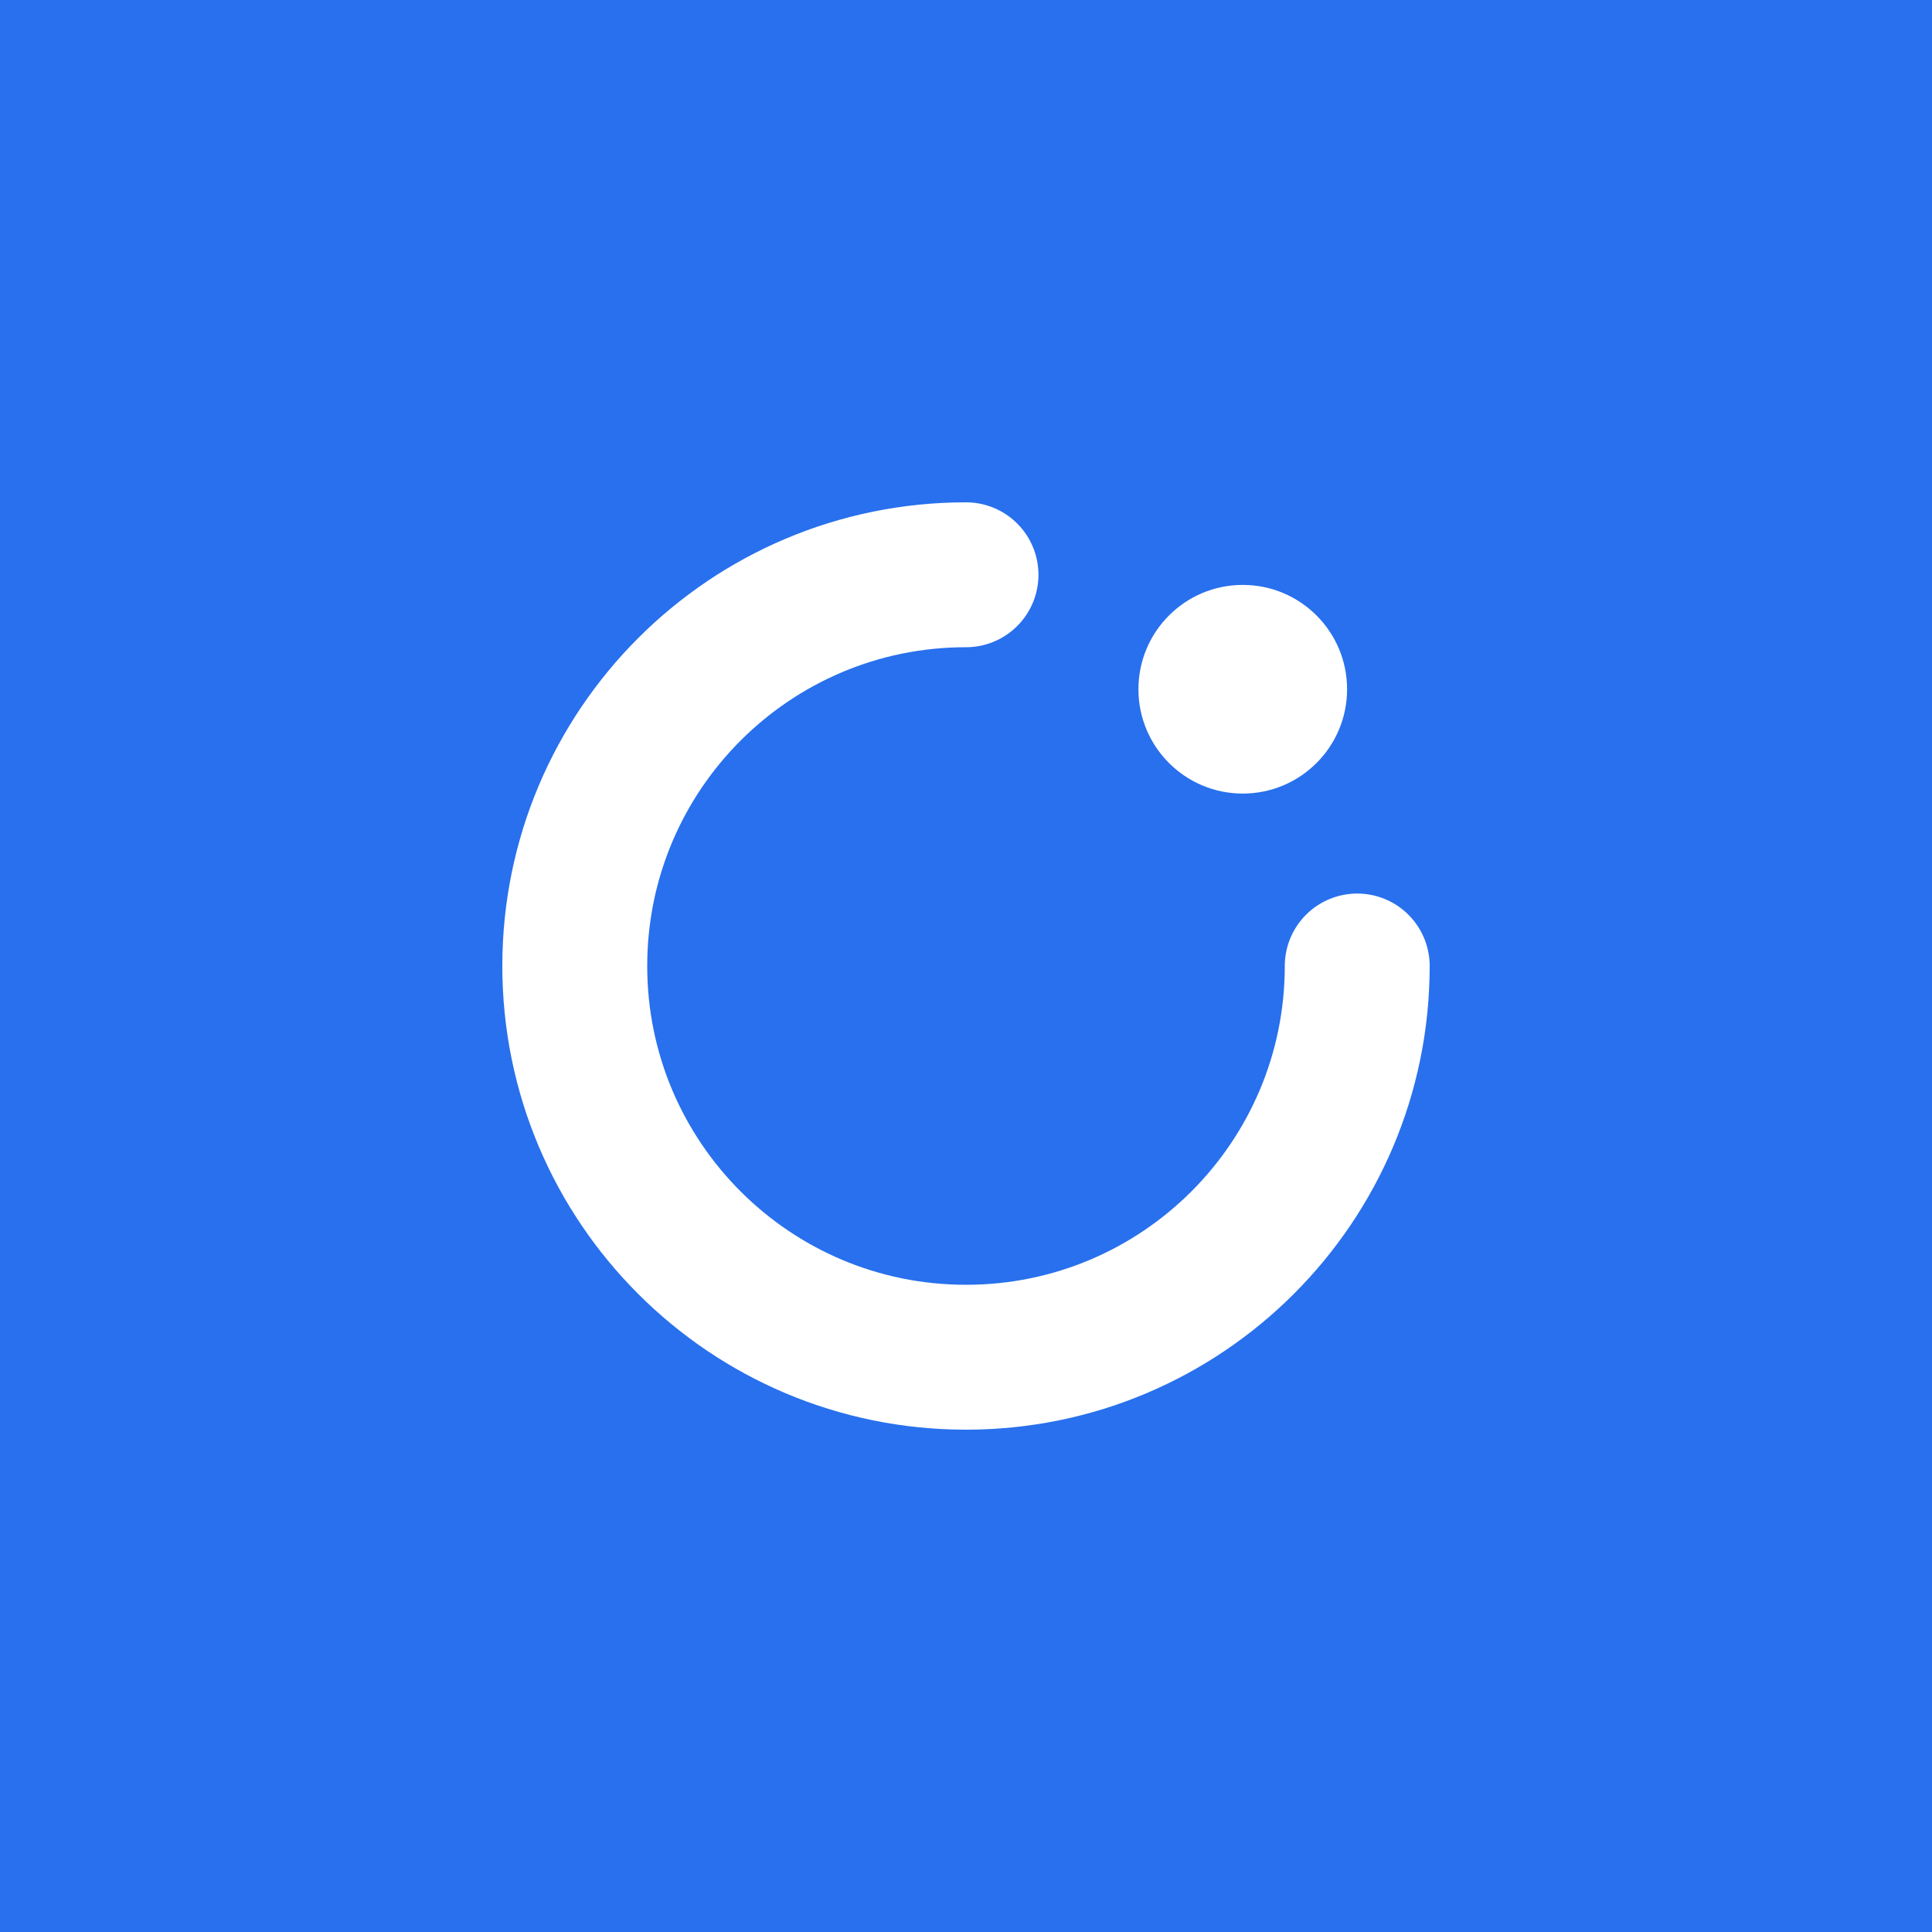
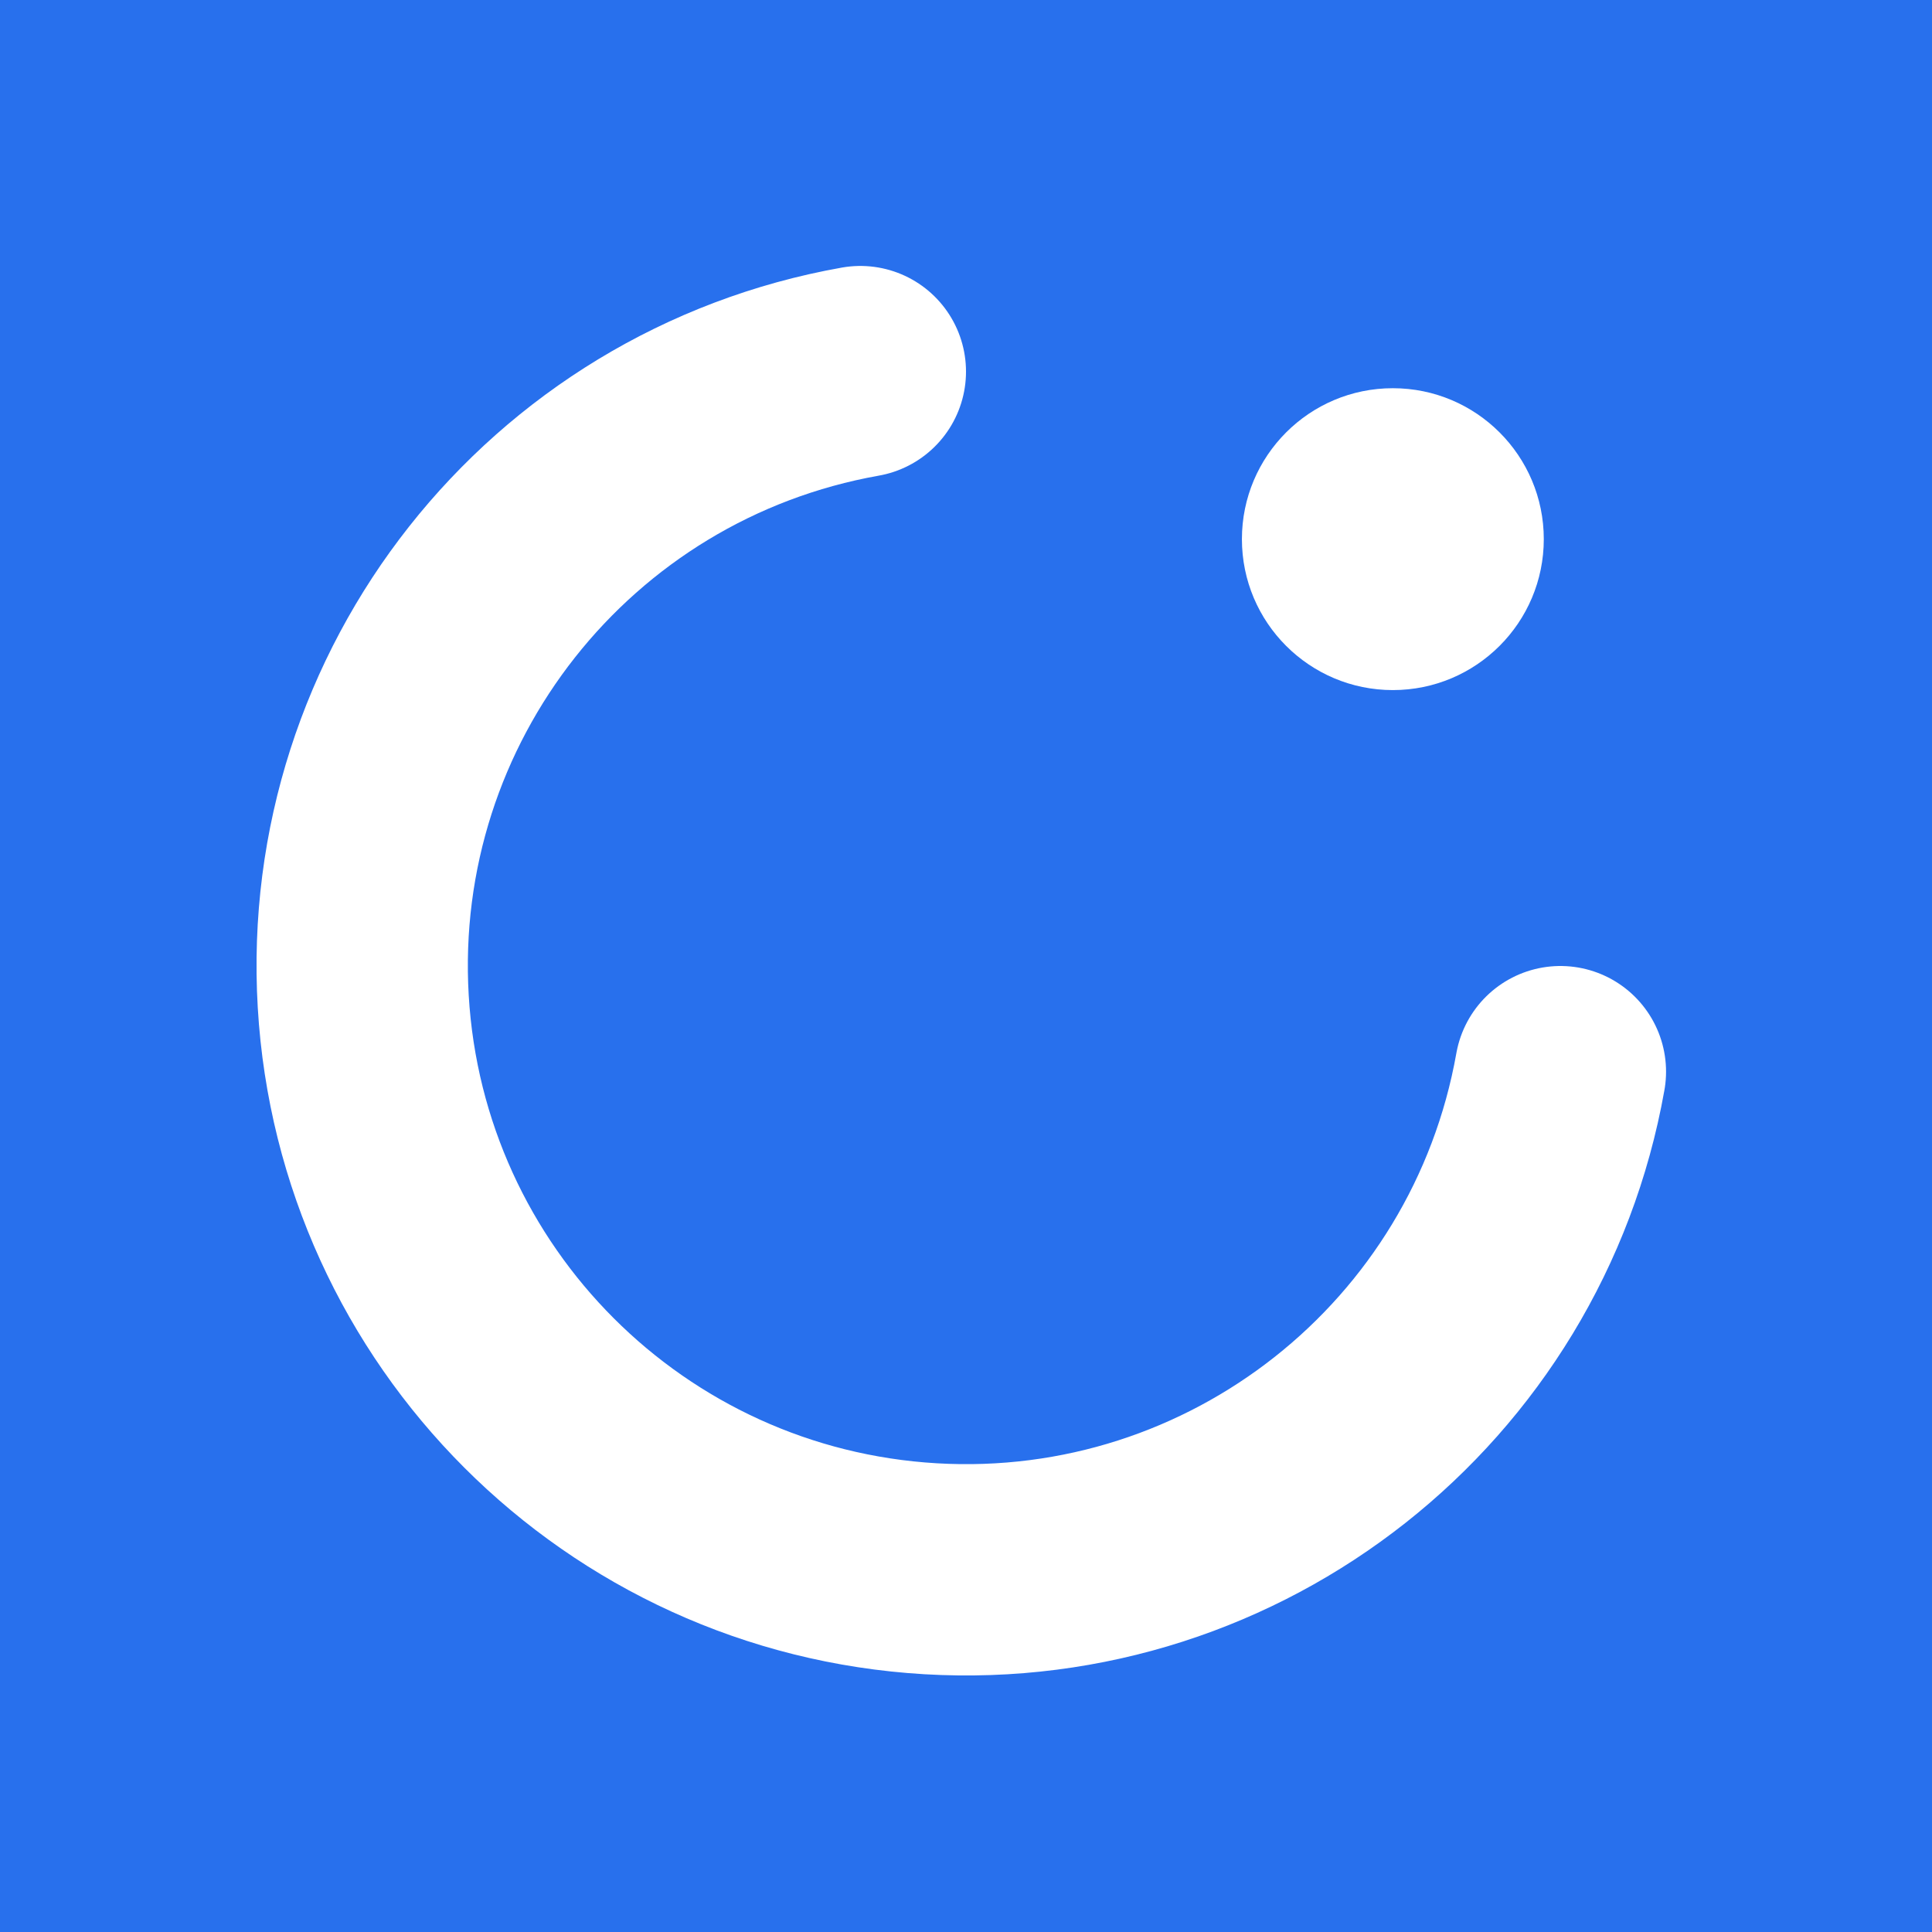
<svg xmlns="http://www.w3.org/2000/svg" viewBox="0 0 64 64">
  <rect width="64" height="64" fill="#2870ED" />
-   <g transform="translate(32 32) scale(.8) translate(-32 -32)">
-     <path d="M32 15.8a16.2 16.2 0 1 0 16.2 16.2" fill="none" stroke="#FFFFFF" stroke-width="6" stroke-linecap="round" stroke-linejoin="round" />
-     <circle cx="43.46" cy="20.54" r="4.32" fill="#FFFFFF" />
-   </g>
+   <path d="M28.5 12.31A20 20 0 1 0 51.69 35.5" fill="none" stroke="#FFFFFF" stroke-width="7" stroke-linecap="round" />
+   <circle cx="46.14" cy="17.86" r="5" fill="#FFFFFF" />
</svg>
